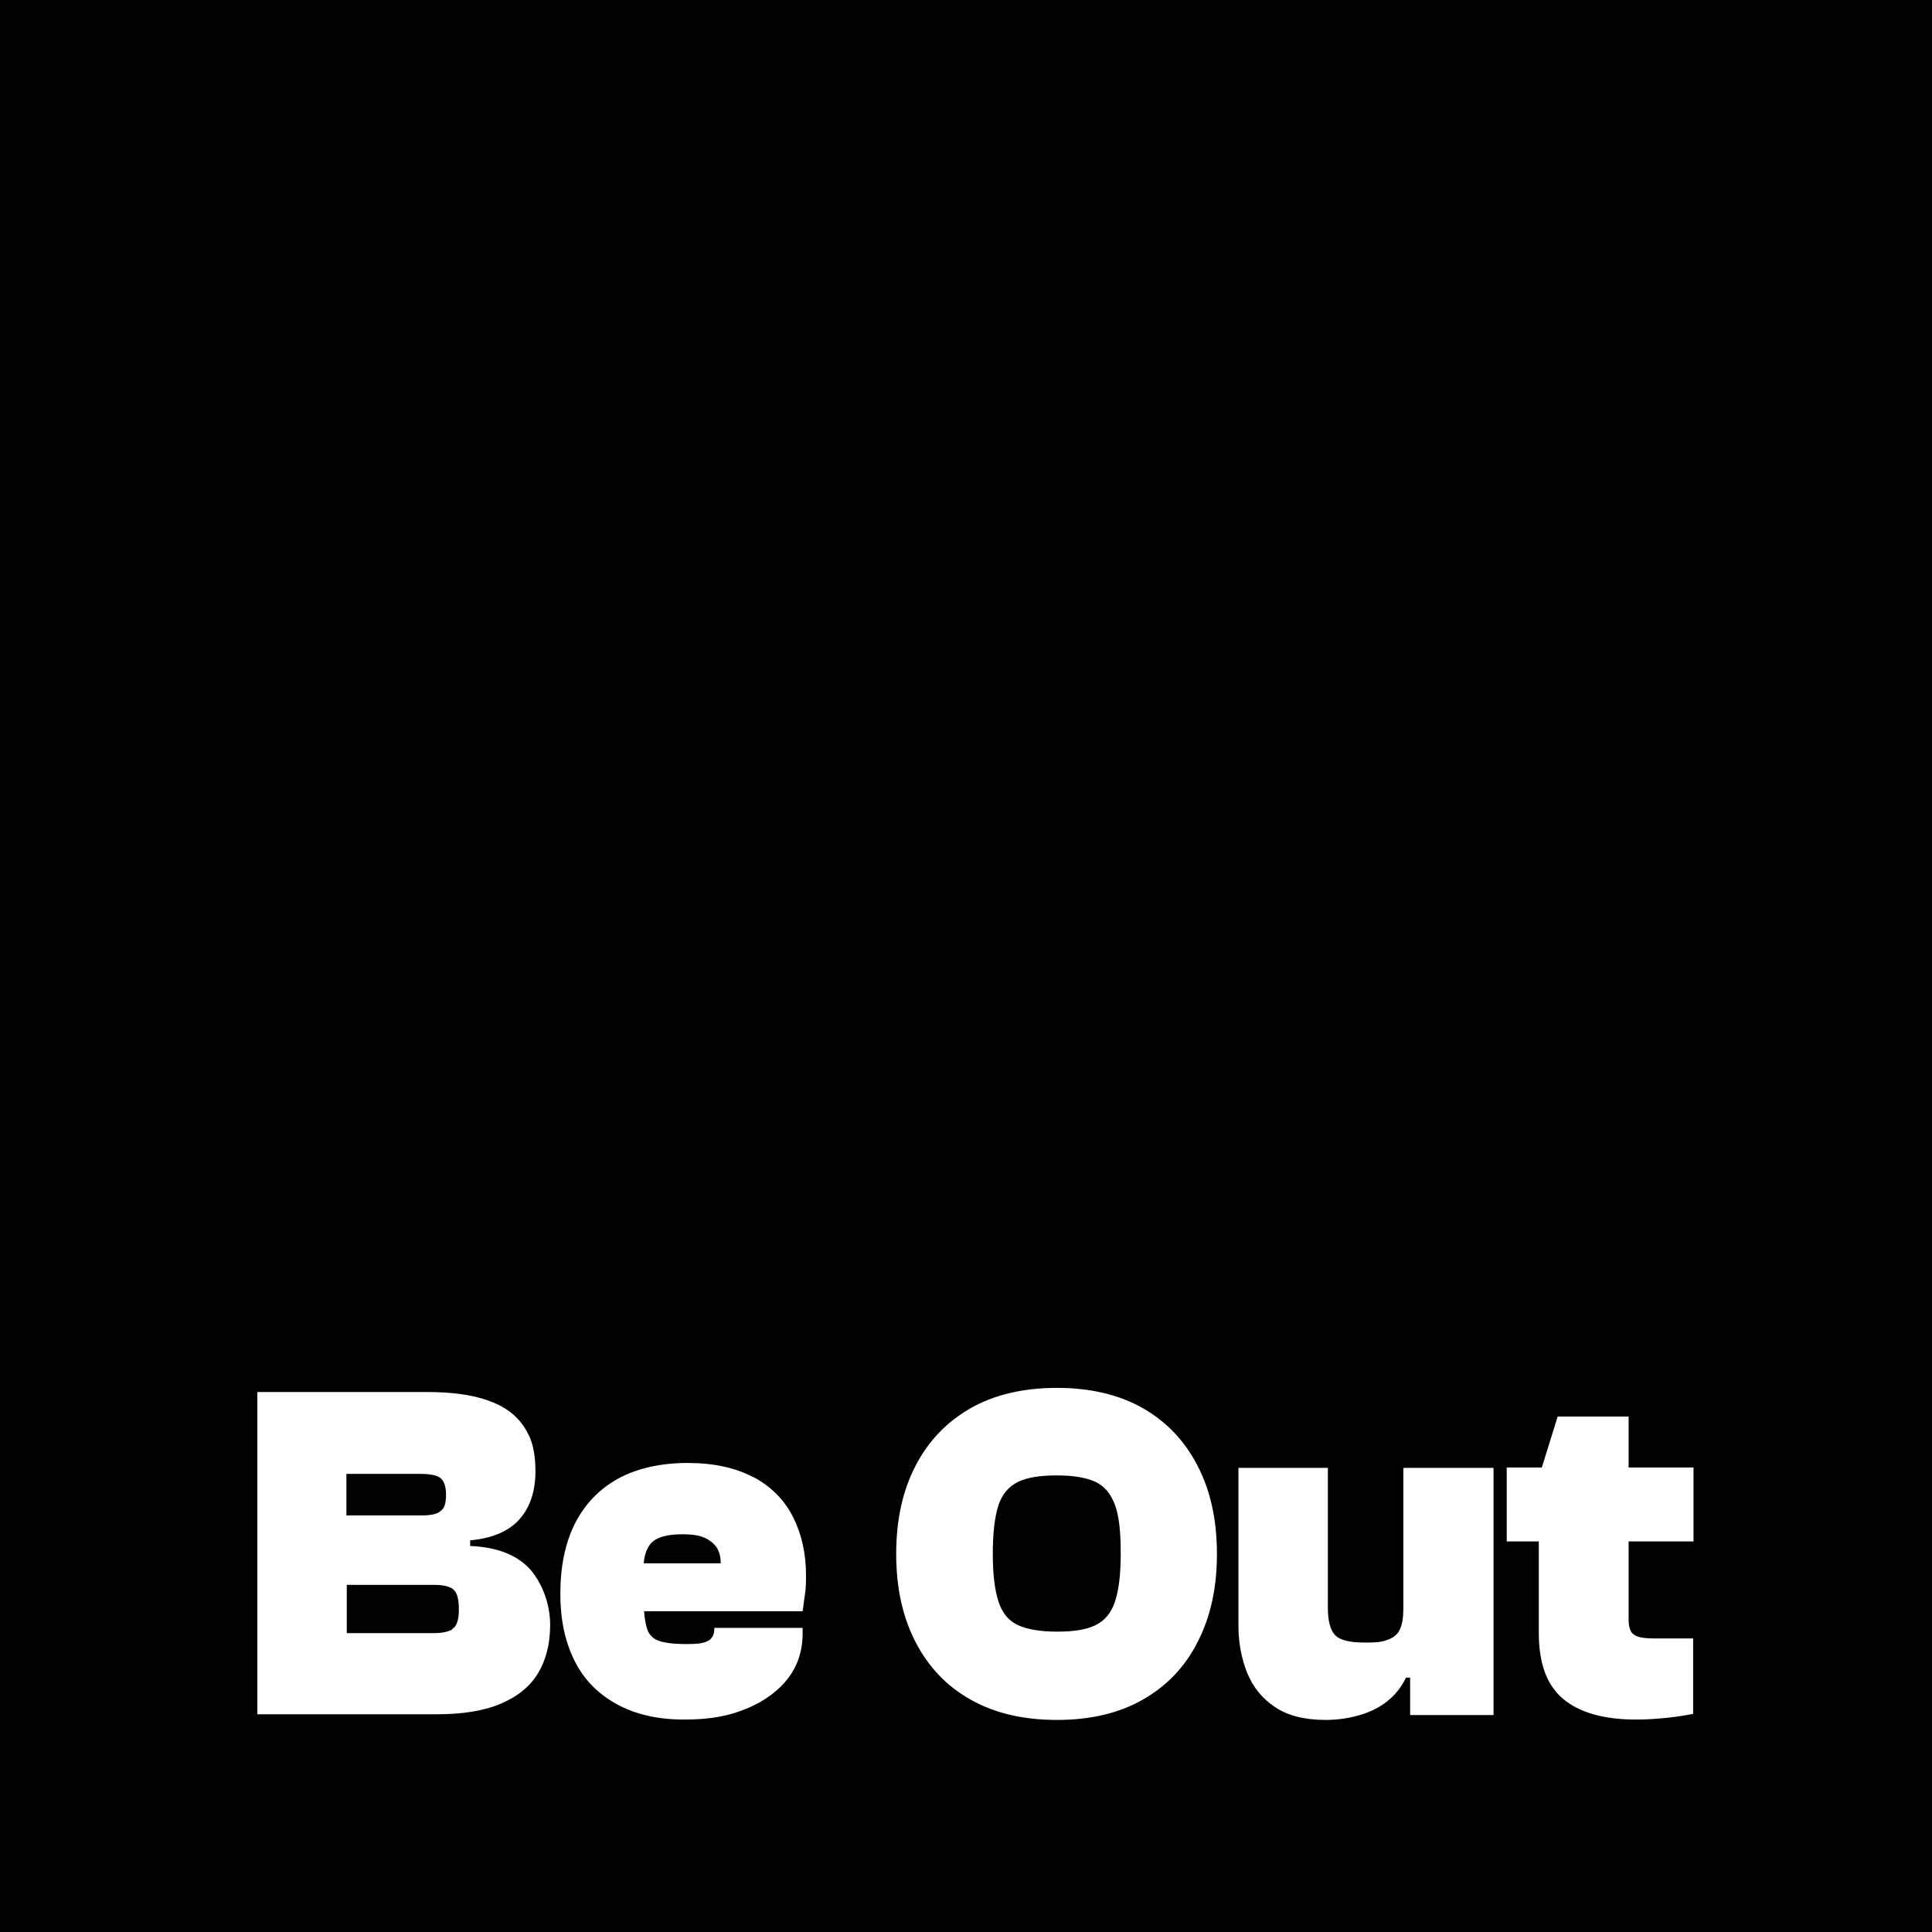
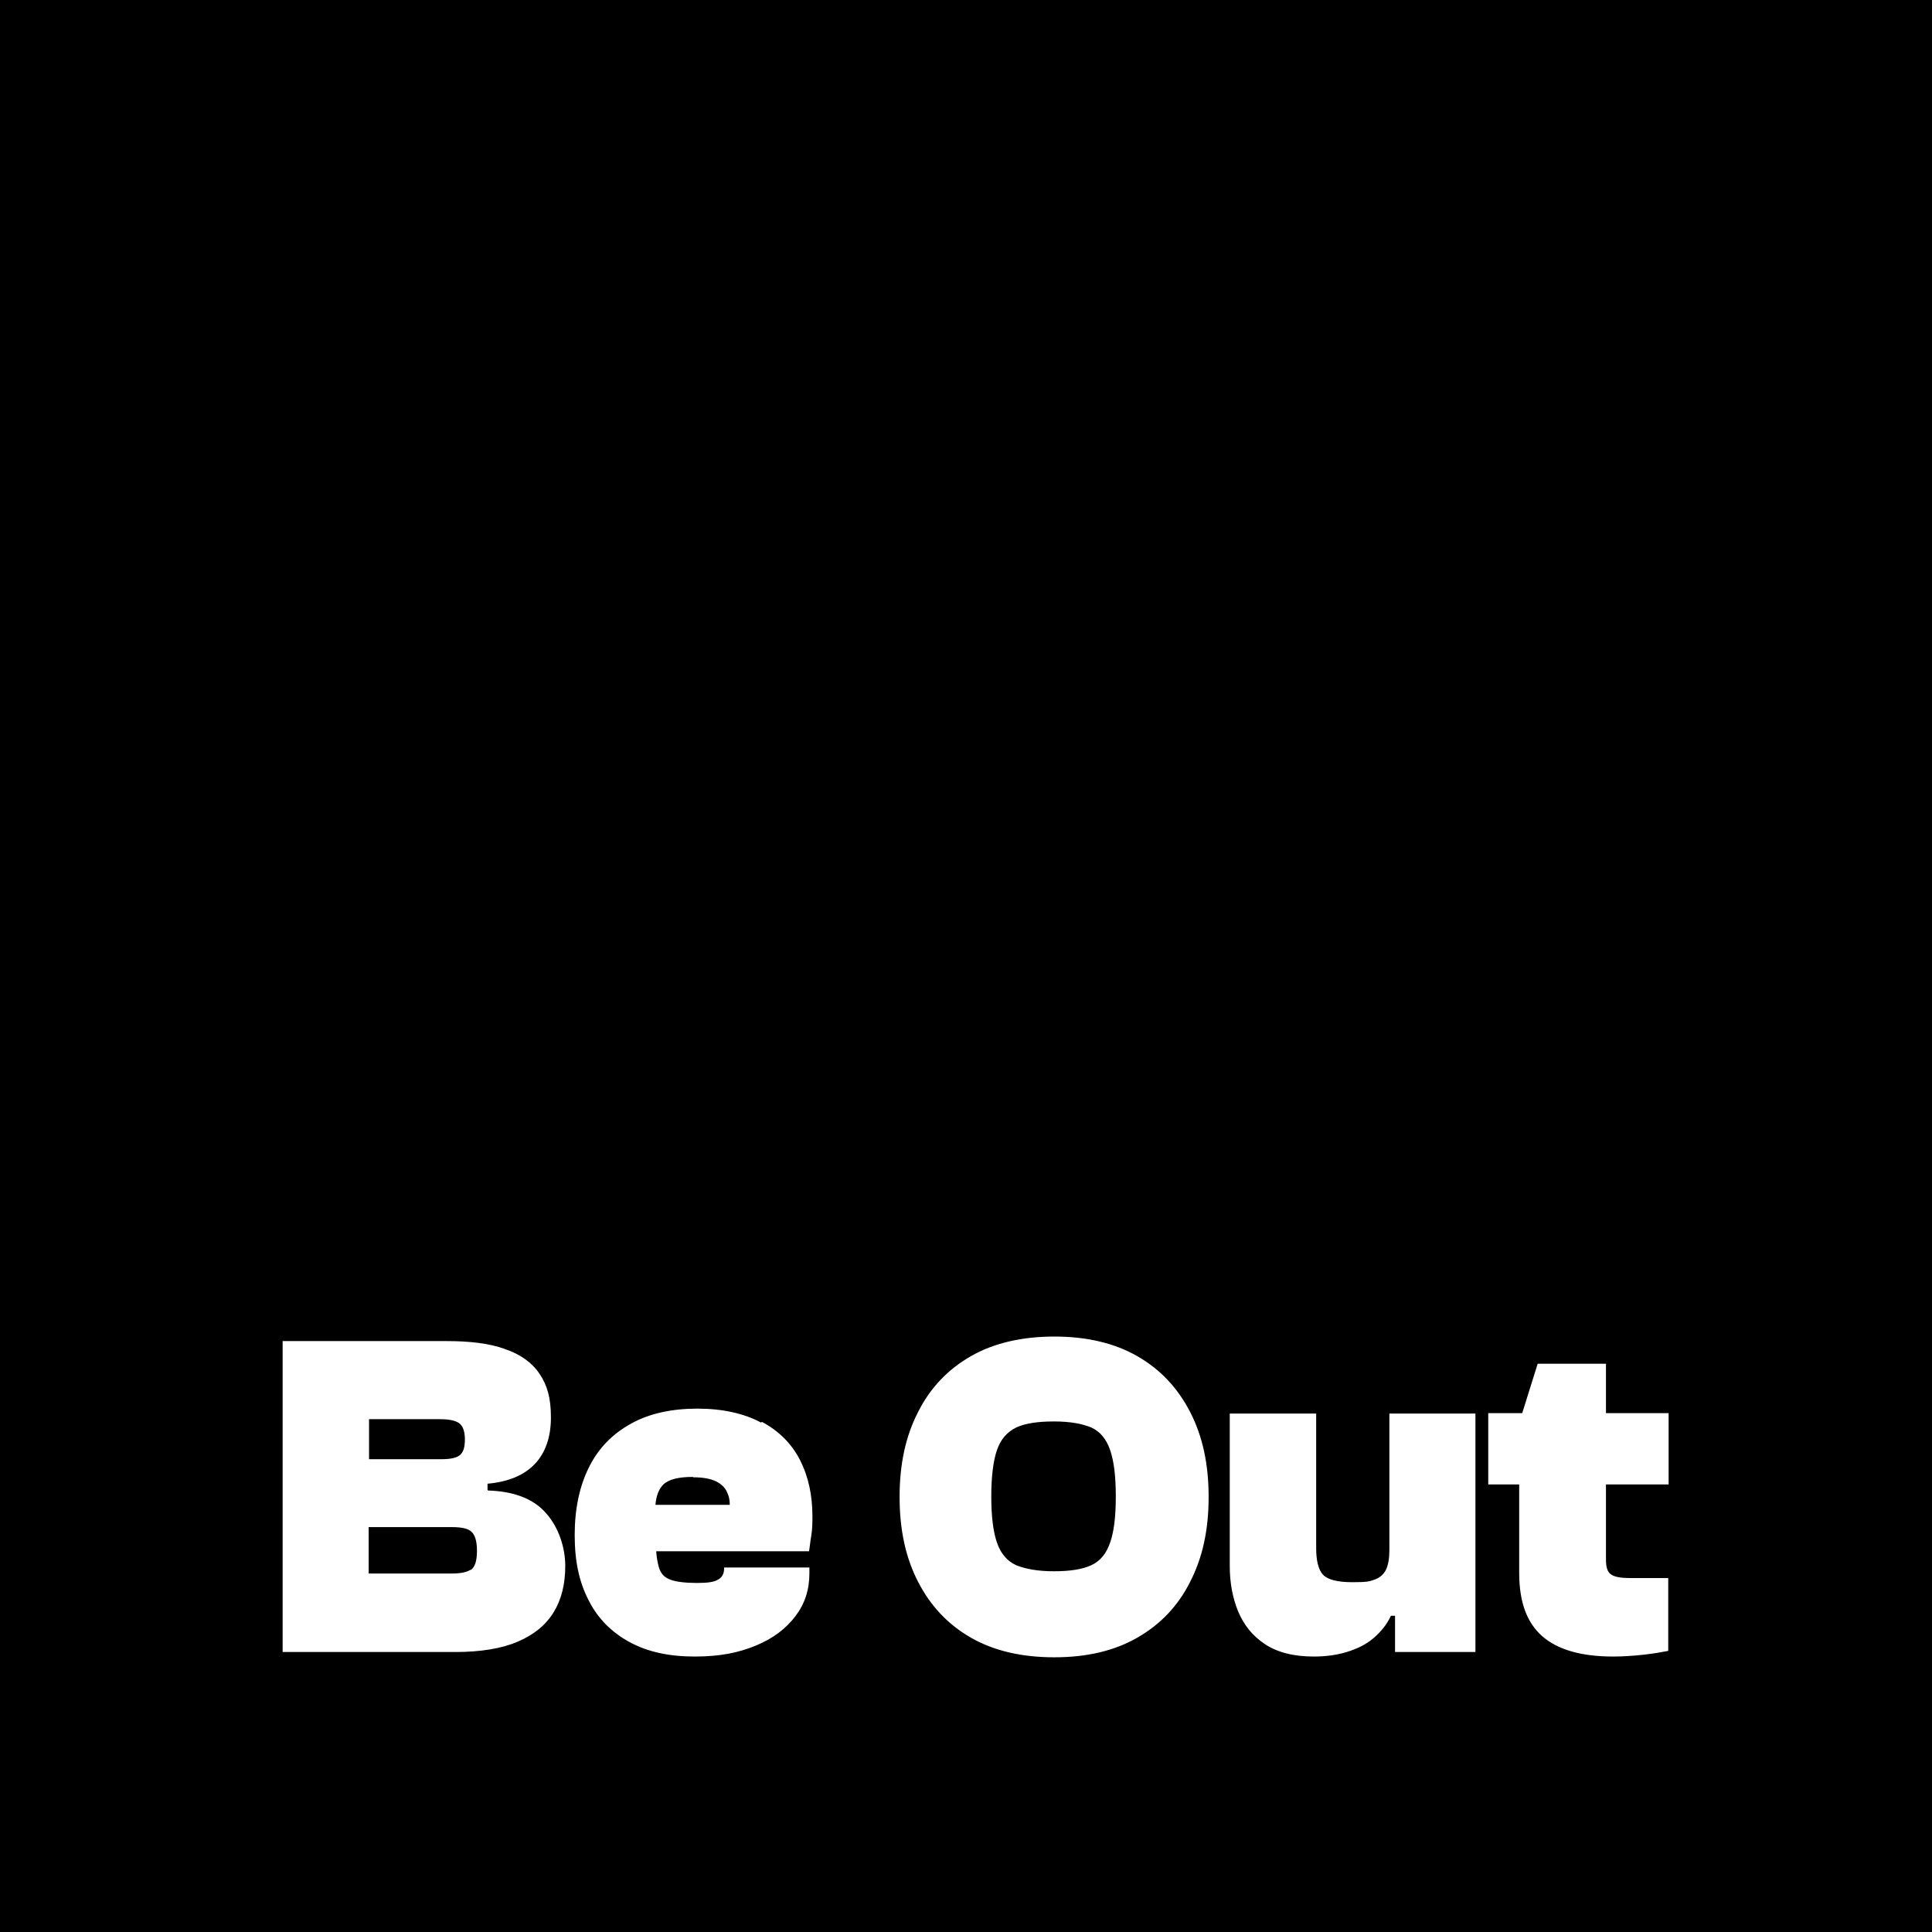
<svg xmlns="http://www.w3.org/2000/svg" id="Calque_1" version="1.1" viewBox="0 0 512 512">
  <defs>
    <style>
      .st0 {
        fill: #fff;
      }
    </style>
  </defs>
  <rect id="fond" y="0" width="512" height="512" />
-   <path id="beout" class="st0" d="M124.6,409.9v-1.7c5.8-.5,10.2-2.4,13-5.5s4.3-7.4,4.3-12.8-1-8.8-3.1-11.9-5.2-5.4-9.6-6.9c-4.2-1.5-9.6-2.2-16.1-2.2h-44.9v85.4h47.5c6.9,0,12.6-.9,17-2.8,4.5-1.9,7.8-4.6,9.9-8.1s3.2-7.8,3.2-12.8-1.8-10.6-5.2-14.6c-3.5-3.9-8.8-6-16-6.3h0ZM91.9,390.6h19.5c2.5,0,4.1.3,5.2,1,1,.7,1.6,2.2,1.6,4.5s-.4,3.6-1.4,4.3c-.8.8-2.5,1.2-5,1.2h-20v-11ZM119.9,431.8c-1.2.7-2.9,1-5.2,1h-22.8v-12.8h22.8c2.5,0,4.2.3,5.3,1.1s1.6,2.5,1.6,5.4-.6,4.6-1.8,5.2ZM431.6,408.6v20.6c0,1.9.4,3.3,1.4,4,.9.7,2.7,1,5.4,1h10.3v20c-1.6.3-3.8.7-6.6,1-2.8.3-5.7.5-8.5.5-8.7,0-15.2-1.9-19.5-5.6s-6.3-9.5-6.3-17.4v-24.2h-8.5v-19.6h9.3l4.2-13.5h18.8v13.5h17.2v19.6h-17.2,0ZM372.2,389h23.6v65.5h-22.1v-9.9h-1.1c-1.2,2.5-2.8,4.5-4.9,6.2s-4.6,2.9-7.3,3.7-5.8,1.3-9,1.3c-5.6,0-10.1-1.1-13.5-3.4s-5.8-5.2-7.4-9.1c-1.5-3.8-2.3-8-2.3-12.4v-41.9h23.7v37c0,3.5.6,5.9,1.9,7.3s4,2,8,2,4.7-.3,6.1-.8,2.5-1.4,3.1-2.7c.6-1.4.9-3.1.9-5.4v-37.3h0ZM302.9,373.2c-6.3-3.6-14-5.4-22.8-5.4s-16.6,1.8-22.9,5.4c-6.3,3.6-11.2,8.7-14.6,15.3-3.4,6.6-5.1,14.3-5.1,23.3s1.7,16.7,5.1,23.3,8.2,11.7,14.6,15.3c6.3,3.6,14,5.4,22.9,5.4s16.5-1.8,22.8-5.4,11.2-8.7,14.5-15.3c3.4-6.6,5.1-14.3,5.1-23.3s-1.7-16.7-5.1-23.3-8.2-11.7-14.5-15.3ZM295.5,424.4c-1,3-2.7,5.1-5.2,6.3s-5.8,1.7-10.2,1.7-7.8-.6-10.3-1.7c-2.5-1.2-4.2-3.2-5.2-6.3s-1.5-7.3-1.5-12.7.5-9.7,1.5-12.8c1-3,2.8-5,5.2-6.2,2.5-1.2,5.9-1.7,10.3-1.7s7.8.6,10.2,1.7c2.5,1.2,4.1,3.2,5.2,6.2s1.5,7.2,1.5,12.8-.5,9.6-1.5,12.7ZM199.7,391.5c-4.7-2.5-10.5-3.8-17.5-3.8s-13.3,1.4-18.3,4.1c-5.1,2.8-8.9,6.8-11.5,11.9s-3.9,11.4-3.9,18.6,1.3,12.9,3.8,17.9c2.5,5,6.3,8.8,11.3,11.5s10.8,4,17.8,4,12-1,16.7-3,8.3-4.7,10.8-8,3.8-7.3,3.8-11.8v-1.5h-23.4v.3c0,1.4-.5,2.5-1.6,3.1-1.1.7-3,.9-5.9.9s-5.8-.3-7.3-.9c-1.6-.6-2.6-1.7-3.1-3.4-.3-1.1-.6-2.6-.7-4.4h42c.2-1.1.3-2.5.6-4.3s.3-3.6.3-5.3c0-5.8-1.2-11-3.5-15.5-2.3-4.5-5.8-8-10.5-10.5h0ZM181,406.6c2.8,0,4.9.4,6.3,1.2s2.5,1.8,3,3c.5,1,.7,2.2.7,3.5h-20.4c.2-2.5.9-4.3,2.2-5.6,1.5-1.4,4.2-2.1,8-2.1h0Z" />
+   <path id="beout" class="st0" d="M129.2,394.8v-1.6c5.6-.5,9.8-2.3,12.6-5.3s4.2-7.1,4.2-12.3-1-8.5-3-11.5-5.1-5.2-9.2-6.6c-4.1-1.5-9.3-2.1-15.5-2.1h-43.4v82.4h45.8c6.6,0,12.2-.9,16.4-2.7,4.3-1.8,7.5-4.4,9.6-7.8s3.1-7.5,3.1-12.3-1.7-10.2-5.1-14c-3.3-3.8-8.5-5.8-15.4-6h0ZM97.7,376.1h18.8c2.4,0,4,.3,5.1,1,1,.7,1.6,2.1,1.6,4.3s-.4,3.4-1.3,4.2c-.8.7-2.4,1.1-4.8,1.1h-19.3v-10.6ZM124.7,416c-1.1.7-2.8,1-5,1h-22v-12.3h22c2.4,0,4.1.3,5.1,1.1s1.6,2.4,1.6,5.2-.6,4.4-1.7,5.1ZM425.6,393.5v19.9c0,1.9.4,3.2,1.3,3.8.9.7,2.6,1,5.2,1h10v19.3c-1.6.3-3.7.7-6.4,1-2.7.3-5.5.5-8.2.5-8.4,0-14.7-1.8-18.8-5.4-4.1-3.6-6.1-9.1-6.1-16.8v-23.4h-8.2v-18.9h9l4.1-13.1h18.1v13.1h16.6v18.9h-16.6,0ZM368.2,374.6h22.8v63.2h-21.3v-9.6h-1.1c-1.1,2.4-2.7,4.3-4.7,6s-4.4,2.8-7,3.6-5.6,1.2-8.7,1.2c-5.4,0-9.7-1.1-13-3.3s-5.6-5.1-7.1-8.7c-1.5-3.7-2.2-7.7-2.2-12v-40.4h22.9v35.7c0,3.3.6,5.7,1.8,7s3.8,2,7.8,2,4.5-.2,5.9-.7,2.4-1.4,3-2.6c.6-1.3.9-3,.9-5.2v-36h0ZM301.4,359.4c-6.1-3.5-13.5-5.2-22-5.2s-16,1.7-22.1,5.2c-6.1,3.5-10.8,8.4-14,14.8-3.3,6.4-4.9,13.8-4.9,22.5s1.6,16.1,4.9,22.5,7.9,11.3,14,14.8c6.1,3.5,13.5,5.2,22.1,5.2s15.9-1.7,22-5.2c6.1-3.5,10.8-8.4,14-14.8,3.3-6.4,4.9-13.8,4.9-22.5s-1.6-16.1-4.9-22.5-7.9-11.3-14-14.8ZM294.2,408.8c-1,2.9-2.6,4.9-5,6s-5.6,1.6-9.9,1.6-7.5-.6-10-1.6c-2.4-1.1-4.1-3.1-5.1-6-1-2.9-1.5-7-1.5-12.2s.5-9.4,1.5-12.3c1-2.9,2.7-4.8,5.1-6,2.4-1.1,5.7-1.6,10-1.6s7.5.6,9.9,1.6c2.4,1.1,4,3.1,5,6s1.5,6.9,1.5,12.3-.5,9.3-1.5,12.2ZM201.7,377c-4.5-2.4-10.1-3.7-16.9-3.7s-12.8,1.3-17.6,4c-4.9,2.7-8.6,6.5-11.1,11.5s-3.8,11-3.8,18,1.2,12.5,3.7,17.3c2.4,4.8,6.1,8.5,10.9,11.1s10.5,3.8,17.2,3.8,11.6-1,16.2-2.9c4.6-1.9,8-4.5,10.5-7.8s3.7-7,3.7-11.4v-1.5h-22.6v.2c0,1.4-.5,2.4-1.6,3-1.1.7-2.9.9-5.7.9s-5.6-.3-7-.9c-1.6-.6-2.5-1.6-3-3.3-.3-1.1-.6-2.5-.7-4.2h40.5c.2-1.1.3-2.4.6-4.2s.3-3.4.3-5.1c0-5.6-1.1-10.6-3.3-14.9-2.2-4.3-5.6-7.7-10.1-10.1h0ZM183.7,391.5c2.7,0,4.7.4,6.1,1.1s2.4,1.7,2.9,2.9c.5,1,.7,2.1.7,3.3h-19.7c.2-2.4.9-4.2,2.1-5.4,1.5-1.4,4.1-2,7.8-2h0Z" />
</svg>
